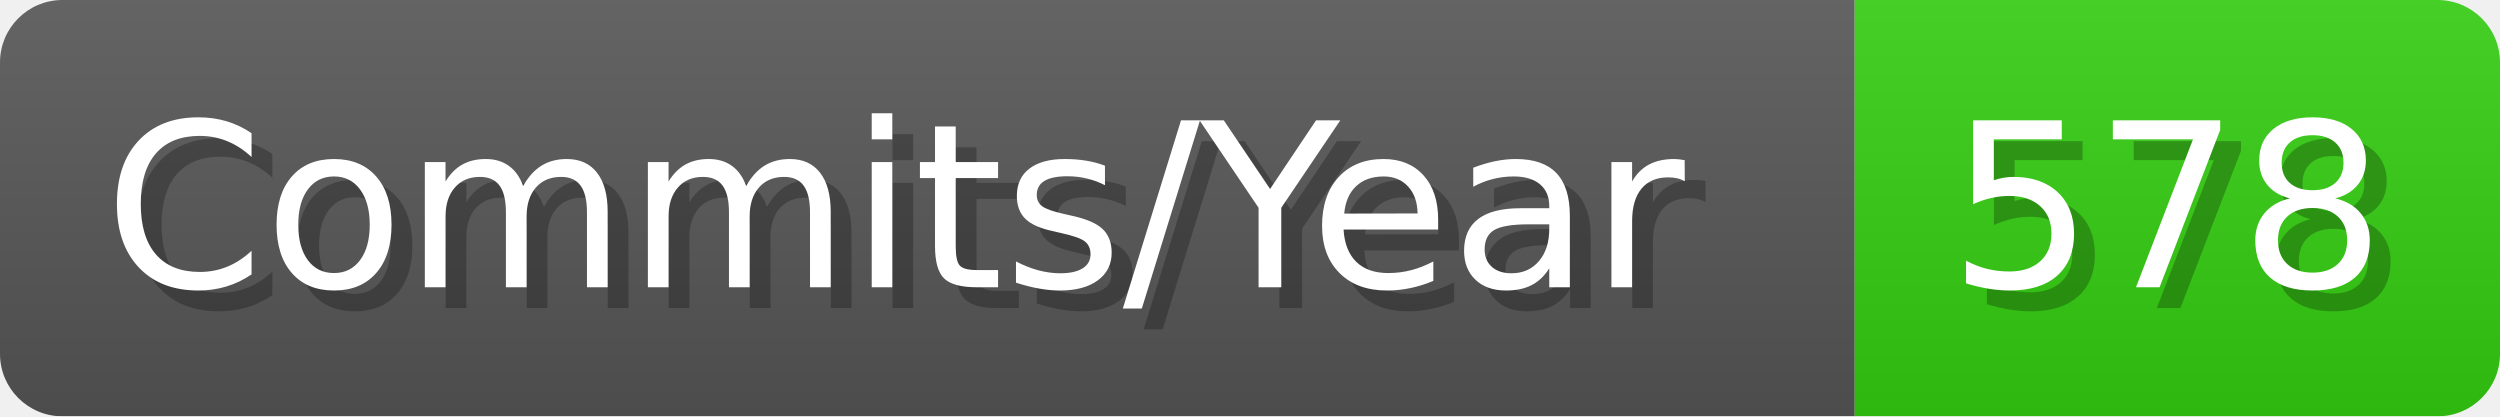
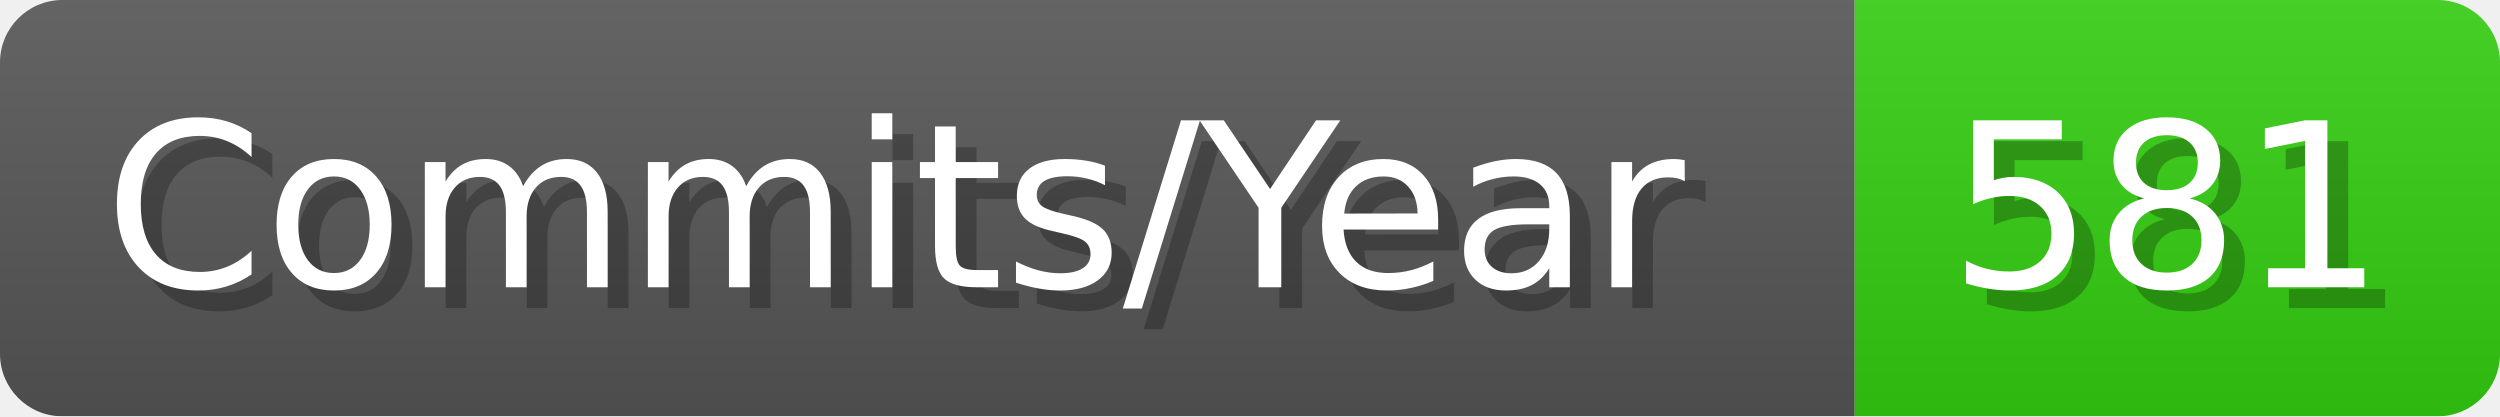
- <svg xmlns="http://www.w3.org/2000/svg" width="120.1" height="20" viewBox="0 0 1201 200" role="img" aria-label="Commits/Year: 578">
+ <svg xmlns="http://www.w3.org/2000/svg" width="120.1" height="20" viewBox="0 0 1201 200" role="img" aria-label="Commits/Year: 581">
  <linearGradient id="aUPdi" x2="0" y2="100%">
    <stop offset="0" stop-opacity=".1" stop-color="#EEE" />
    <stop offset="1" stop-opacity=".1" />
  </linearGradient>
  <mask id="WfAiQ">
    <rect width="1201" height="200" rx="30" fill="#FFF" />
  </mask>
  <g mask="url(#WfAiQ)">
    <rect width="891" height="200" fill="#555" />
    <rect width="310" height="200" fill="#3C1" x="891" />
    <rect width="1201" height="200" fill="url(#aUPdi)" />
  </g>
  <g aria-hidden="true" fill="#fff" text-anchor="start" font-family="Verdana,DejaVu Sans,sans-serif" font-size="110">
    <text x="60" y="148" textLength="791" fill="#000" opacity="0.25">Commits/Year</text>
    <text x="50" y="138" textLength="791">Commits/Year</text>
-     <text x="946" y="148" textLength="210" fill="#000" opacity="0.25">578</text>
-     <text x="936" y="138" textLength="210">578</text>
+     <text x="946" y="148" textLength="210" fill="#000" opacity="0.25">581</text>
+     <text x="936" y="138" textLength="210">581</text>
  </g>
</svg>
